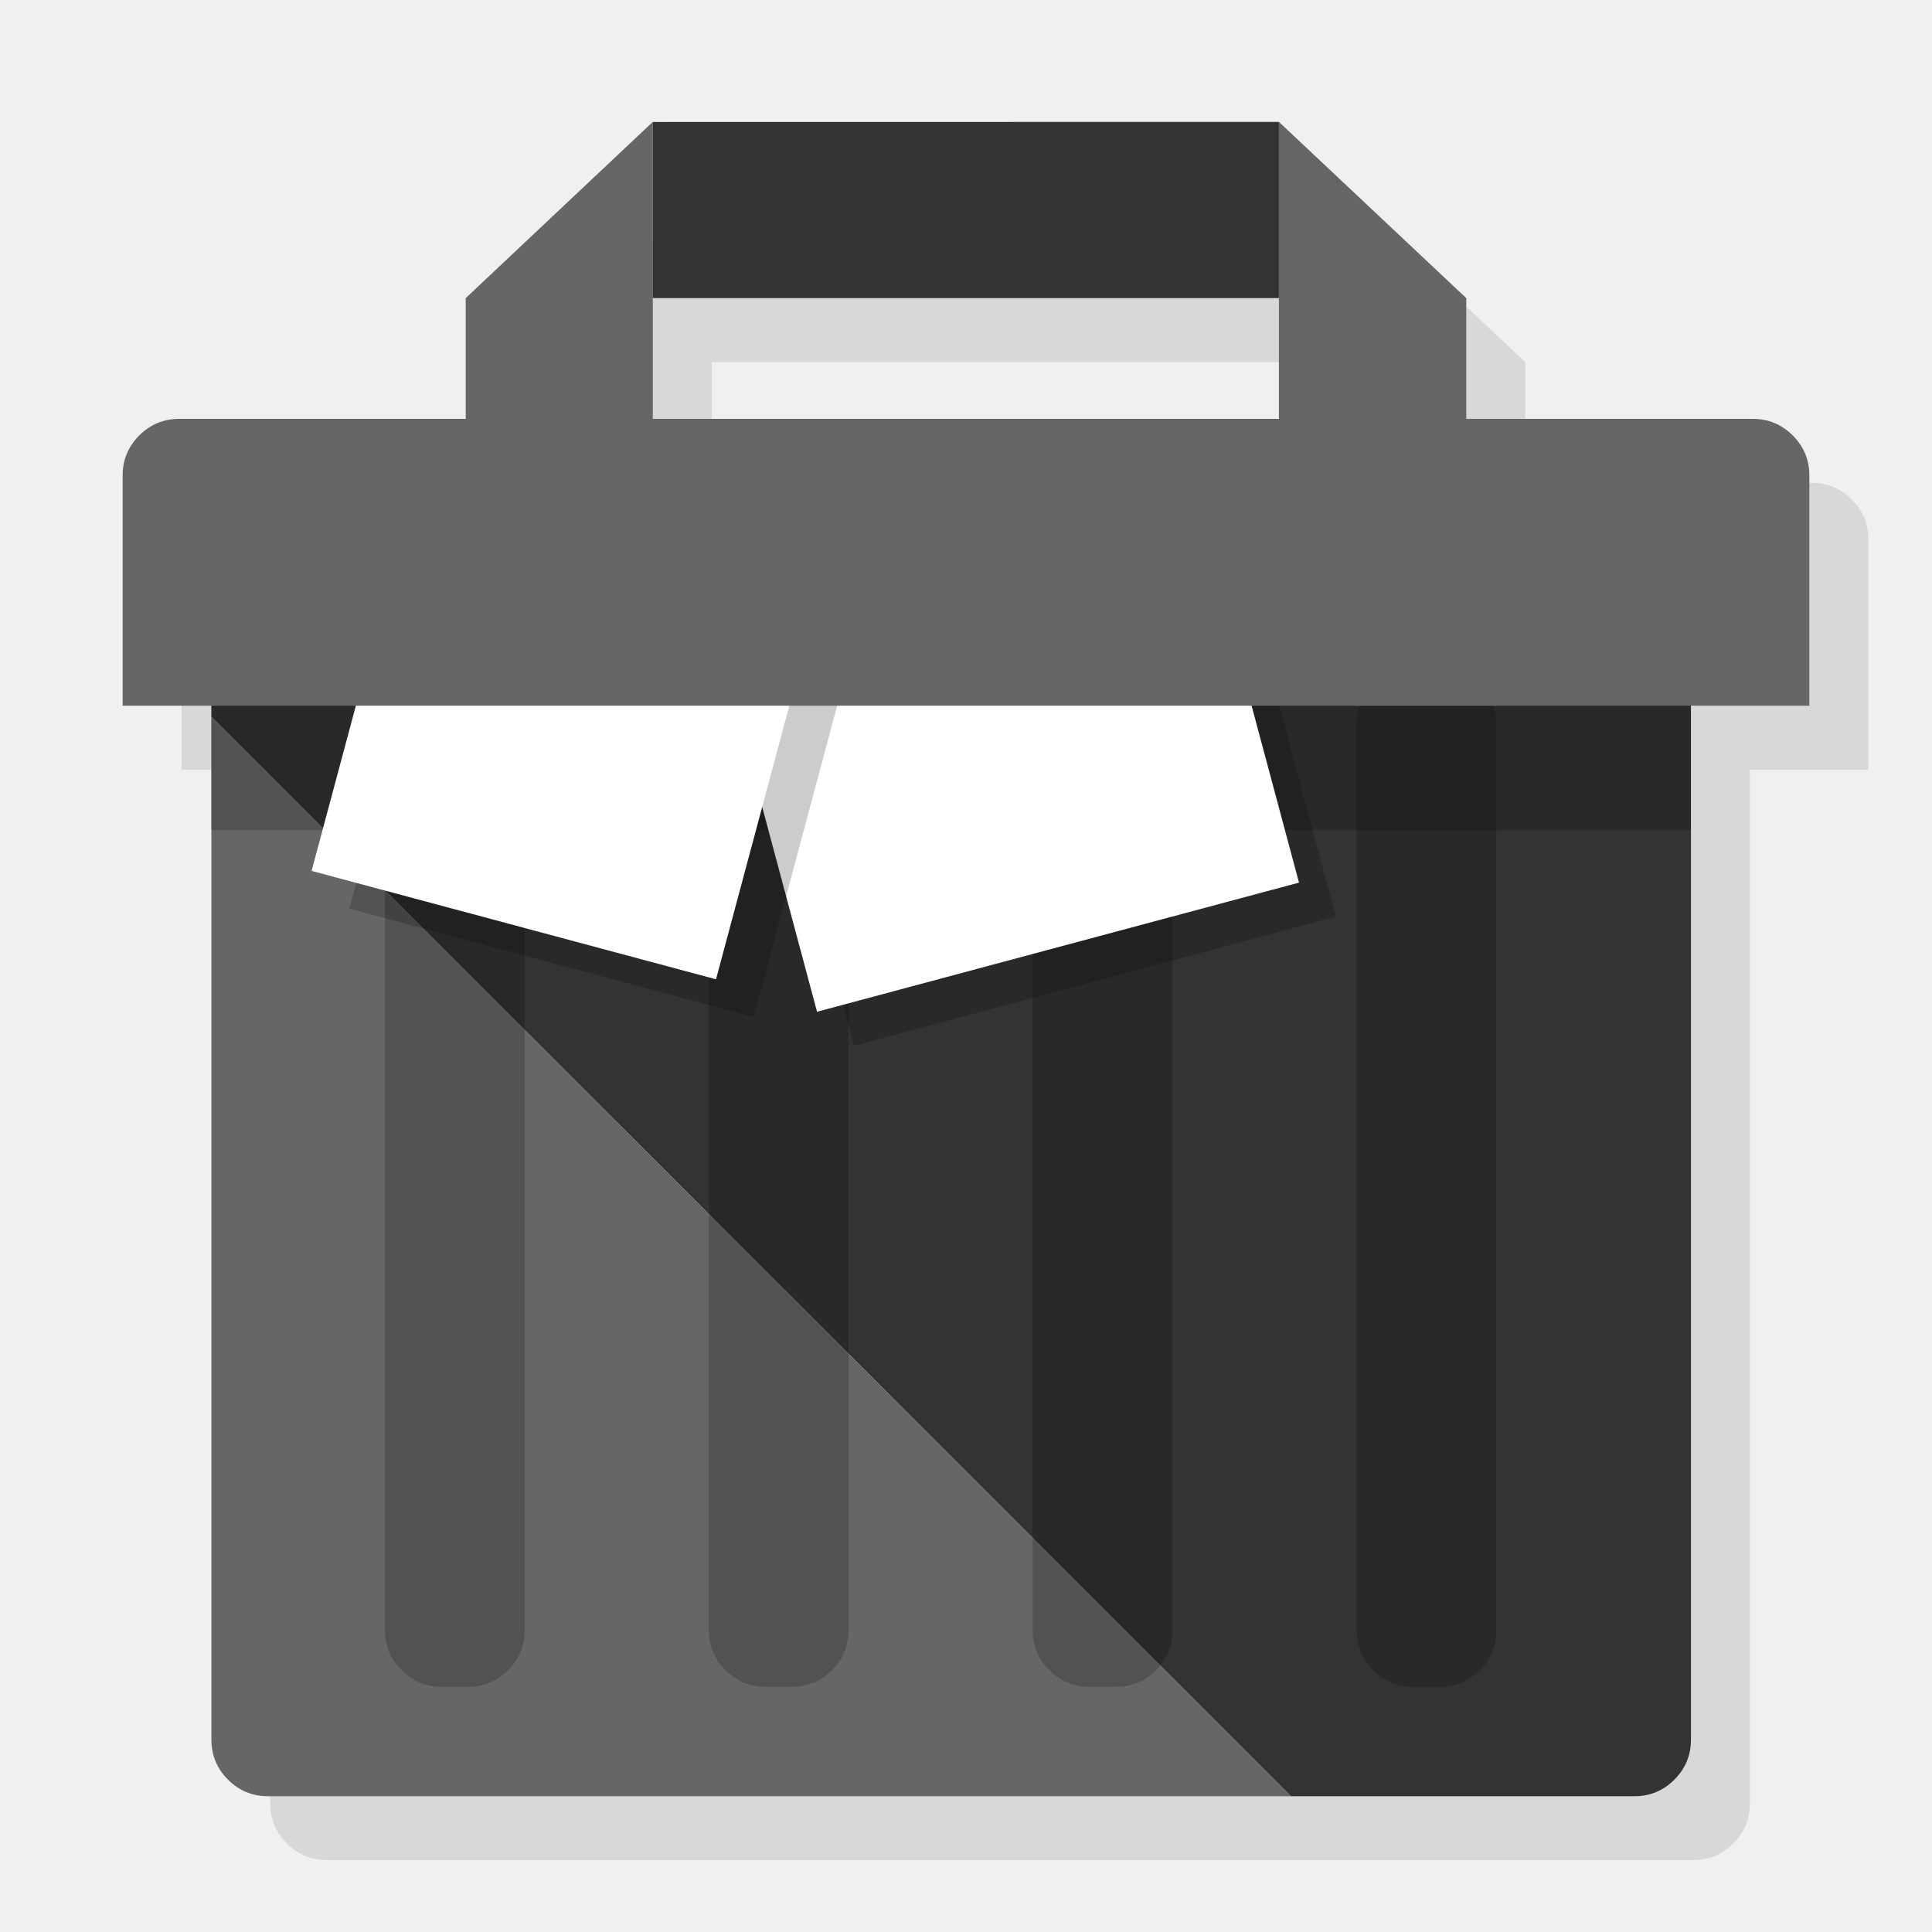
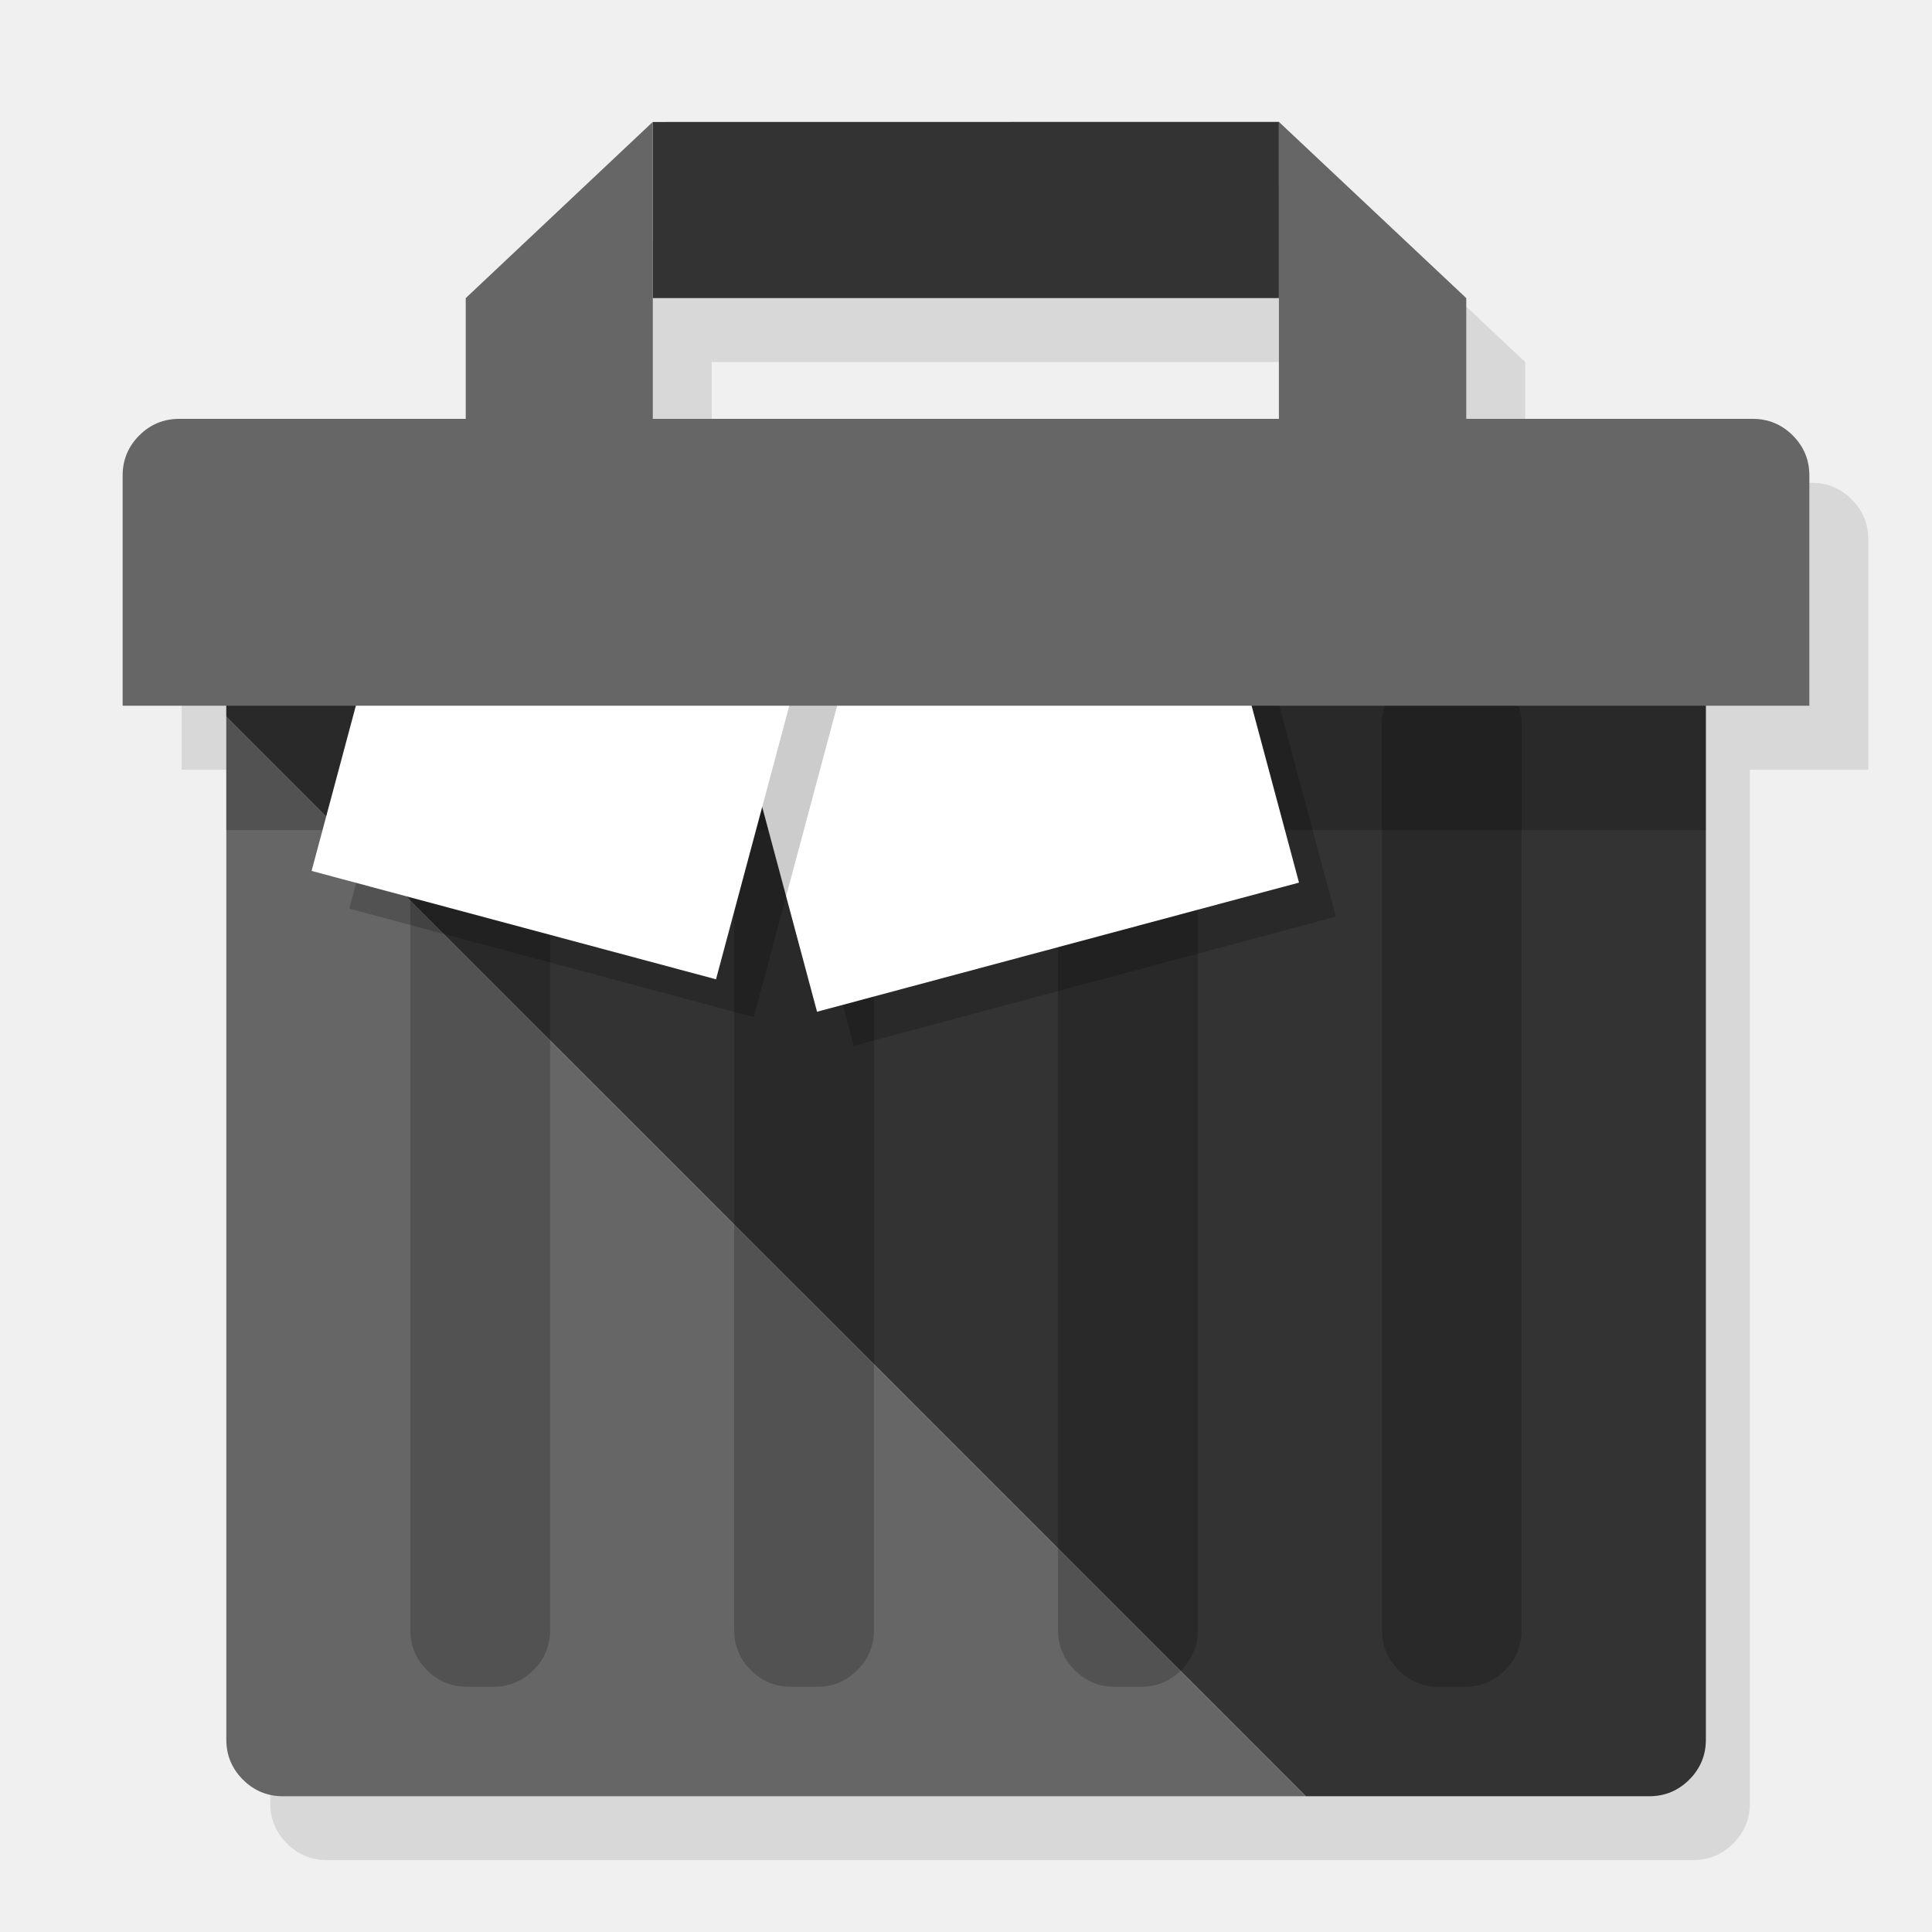
<svg xmlns="http://www.w3.org/2000/svg" id="TRASH-3-alt" image-rendering="optimizeSpeed" baseProfile="basic" version="1.1" style="background-color:#ffffff" x="0px" y="0px" width="1024px" height="1024px" viewBox="0 0 1024 1024" enable-background="new 0 0 1024 1024">
  <defs transform="matrix(1 0 0 1 0 0) " />
  <g id="Shadow">
    <g id="shape">
      <path id="path" fill="#000000" fill-opacity="0.098" d="M990.25,285.9 C990.25,277.65 987.3,270.55 981.45,264.7 975.6,258.85 968.5,255.9 960.25,255.9 L808.4,255.9 808.4,191.9 709.1,98.5 377.25,98.55 377.25,98.5 278.1,191.9 278.1,255.9 126.25,255.9 C118,255.9 110.9,258.85 105.05,264.7 99.2,270.55 96.25,277.65 96.25,285.9 L96.25,407.95 141.25,407.95 141.25,473.9 143.25,473.9 143.25,955.9 C143.25,964.15 146.2,971.25 152.05,977.1 157.9,982.95 165,985.9 173.25,985.9 L897.45,985.9 C905.7,985.9 912.8,982.95 918.65,977.1 924.5,971.25 927.45,964.15 927.45,955.9 L927.45,407.95 990.25,407.95 990.25,285.9z M709.1,255.9 L377.25,255.9 377.25,191.9 709.1,191.9 709.1,255.9z" />
    </g>
  </g>
  <g id="Dark">
    <g id="shape5">
      <path id="path4" fill="#FFFFFF" fill-opacity="1" d="M680.3,520.4 C675.65,515.8 668.95,512.4 660.05,510.2 L653.55,508.65 C656.15,494.1 656.25,477.3 654,458.3 Q652.25,443.75 645.3,436.8 C640.65,432.2 635.05,429.85 628.55,429.85 614.8,431.9 591.1,453.2 557.3,493.65 542.35,492.5 527.4,492 512.45,491.95 497.55,492 482.65,492.5 467.7,493.65 433.95,453.2 410.15,431.9 396.45,429.85 389.9,429.85 384.3,432.2 379.7,436.8 375.1,441.45 372.2,448.65 371.05,458.3 368.7,477.3 368.85,494.1 371.4,508.65 L364.95,510.2 C356.05,512.4 349.3,515.8 344.65,520.4 344.35,520.8 343.95,521.15 343.65,521.55 339.6,525.6 336.1,534.1 333.05,547.1 328.6,565.9 326.35,588.7 326.35,615.3 326.35,641.95 328.6,664.65 333.05,683.5 334.9,691.35 336.95,697.55 339.15,702.15 340.3,705.3 342.1,708.15 344.65,710.75 349.3,715.35 357.3,719.25 368.55,722.3 416,735.1 464,741.4 512.45,741.35 561,741.4 609,735.1 656.5,722.3 667.75,719.25 675.65,715.35 680.3,710.75 682.85,708.15 684.75,705.3 685.9,702.15 688.05,697.55 690.1,691.35 691.95,683.5 696.45,664.65 698.65,641.95 698.65,615.3 698.65,588.7 696.45,565.9 691.95,547.1 688.85,534.1 685.35,525.6 681.4,521.55 681.05,521.15 680.75,520.8 680.3,520.4z M651.3,636.25 C651.3,644.3 650.5,652.05 648.9,659.7 647.85,664.6 645,669.4 640.4,674 635.75,678.7 629.6,681.45 621.85,682.35 585.15,686.7 548.65,688.9 512.45,688.9 L512.35,688.9 C476.15,688.9 439.7,686.7 403,682.35 395.25,681.45 389.1,678.7 384.45,674 379.8,669.4 377,664.65 375.9,659.7 374.3,652.05 373.5,644.3 373.5,636.25 L373.5,610.9 C373.65,603.4 374.45,595.85 376,588.05 377,583.1 379.8,578.3 384.45,573.7 389.1,569.05 395.25,566.3 403,565.35 439.8,560.95 476.25,558.7 512.35,558.65 L512.45,558.65 C548.6,558.7 585.05,560.95 621.85,565.35 629.6,566.3 635.75,569.05 640.4,573.7 645,578.3 647.8,583.1 648.85,588.05 650.4,595.85 651.2,603.4 651.3,610.9 L651.3,636.25z" />
    </g>
  </g>
  <g id="Light">
    <g id="shape10">
-       <path id="path8" fill="#333333" fill-opacity="1" d="M112.05,300.15 L112.05,379.85 684.25,952.05 866.25,952.05 C874.5,952.05 881.6,949.1 887.45,943.25 893.3,937.4 896.25,930.3 896.25,922.05 L896.25,300.15 112.05,300.15z" />
-       <path id="path9" fill="#666666" fill-opacity="1" d="M120.85,943.25 C126.7,949.1 133.8,952.05 142.05,952.05 L684.25,952.05 112.05,379.85 112.05,922.05 Q112.05,934.45 120.85,943.25z" />
+       <path id="path8" fill="#333333" fill-opacity="1" d="M119.95,300.15 L119.95,379.85 692.15,952.05 874.15,952.05 C882.4,952.05 889.5,949.1 895.35,943.25 901.2,937.4 904.15,930.3 904.15,922.05 L904.15,300.15 119.95,300.15z" />
+       <path id="path9" fill="#666666" fill-opacity="1" d="M128.75,943.25 C134.6,949.1 141.7,952.05 149.95,952.05 L692.15,952.05 119.95,379.85 119.95,922.05 C119.95,930.3 122.9,937.4 128.75,943.25z" />
    </g>
  </g>
  <g id="Calque.__201">
-     <g id="shape14">
-       <path id="path10" fill="#000000" fill-opacity="0.2" d="M720.6,374.1 Q719,378.75 719,384.05 L719,864.05 C719,872.3 721.95,879.4 727.8,885.25 733.65,891.1 740.75,894.05 749,894.05 L763.05,894.05 C771.3,894.05 778.4,891.1 784.25,885.25 790.1,879.4 793.05,872.3 793.05,864.05 L793.05,384.05 C793.05,380.5 792.5,377.2 791.45,374.1 L720.6,374.1z M377.3,374.1 C376.25,377.2 375.7,380.5 375.7,384.05 L375.7,864.05 C375.7,872.3 378.65,879.4 384.5,885.25 390.35,891.1 397.45,894.05 405.7,894.05 L419.75,894.05 C428,894.05 435.1,891.1 440.95,885.25 446.8,879.4 449.75,872.3 449.75,864.05 L449.75,384.05 C449.75,380.5 449.2,377.2 448.15,374.1 L377.3,374.1z M548.95,374.1 C547.9,377.2 547.35,380.5 547.35,384.05 L547.35,864.05 C547.35,872.3 550.3,879.4 556.15,885.25 562,891.1 569.1,894.05 577.35,894.05 L591.4,894.05 C599.65,894.05 606.75,891.1 612.6,885.25 618.45,879.4 621.4,872.3 621.4,864.05 L621.4,384.05 C621.4,380.5 620.85,377.2 619.8,374.1 L548.95,374.1z M205.65,374.1 C204.6,377.2 204.05,380.5 204.05,384.05 L204.05,864.05 C204.05,872.3 207,879.4 212.85,885.25 218.7,891.1 225.8,894.05 234.05,894.05 L248.1,894.05 C256.35,894.05 263.45,891.1 269.3,885.25 275.15,879.4 278.1,872.3 278.1,864.05 L278.1,384.05 C278.1,380.5 277.55,377.2 276.5,374.1 L205.65,374.1z" />
+     <g id="Symbole.__209_1" overflow="visible">
+       <g id="Calque.__208">
+         <g id="shape39">
+           <path id="path27" fill="#000000" fill-opacity="0.2" d="M734.05,374.05 Q732.45,378.7 732.45,384 L732.45,864 C732.45,872.25 735.4,879.35 741.25,885.2 747.1,891.05 754.2,894 762.45,894 L776.5,894 C784.75,894 791.85,891.05 797.7,885.2 803.55,879.35 806.5,872.25 806.5,864 L806.5,384 C806.5,380.45 805.95,377.15 804.9,374.05 L734.05,374.05z M562.4,374.05 C561.35,377.15 560.8,380.45 560.8,384 L560.8,864 C560.8,872.25 563.75,879.35 569.6,885.2 575.45,891.05 582.55,894 590.8,894 L604.85,894 C613.1,894 620.2,891.05 626.05,885.2 631.9,879.35 634.85,872.25 634.85,864 L634.85,384 C634.85,380.45 634.3,377.15 633.25,374.05 L562.4,374.05z M390.75,374.05 C389.7,377.15 389.15,380.45 389.15,384 L389.15,864 C389.15,872.25 392.1,879.35 397.95,885.2 403.8,891.05 410.9,894 419.15,894 L433.2,894 C441.45,894 448.55,891.05 454.4,885.2 460.25,879.35 463.2,872.25 463.2,864 L463.2,384 C463.2,380.45 462.65,377.15 461.6,374.05 L390.75,374.05z M219.1,374.05 C218.05,377.15 217.5,380.45 217.5,384 L217.5,864 C217.5,872.25 220.45,879.35 226.3,885.2 232.15,891.05 239.25,894 247.5,894 L261.55,894 C269.8,894 276.9,891.05 282.75,885.2 288.6,879.35 291.55,872.25 291.55,864 L291.55,384 C291.55,380.45 291,377.15 289.95,374.05 L219.1,374.05z" />
+         </g>
+       </g>
    </g>
  </g>
  <g id="Ico">
-     <g id="Symbole.__209_1" overflow="visible">
-       <g id="Calque.__207">
-         <g id="shape39">
-           <path id="path27" fill="#000000" fill-opacity="0.2" d="M896.2,440 L896.2,374.05 111.95,374.05 111.95,440 896.2,440z" />
+     <g id="Symbole.__211_1" overflow="visible">
+       <g id="Calque.__209">
+         <g id="shape40">
+           <path id="path28" fill="#000000" fill-opacity="0.2" d="M904.15,440 L904.15,374.05 119.9,374.05 119.9,440 904.15,440z" />
        </g>
      </g>
    </g>
  </g>
  <g id="GITHUB-Alt">
-     <g id="shape22">
-       <path id="path17" fill="#000000" fill-opacity="0.2" d="M708,485.85 L660.9,310.1 387.15,310.1 452.55,554.3 708,485.85z" />
+     <g id="shape14">
+       <path id="path10" fill="#000000" fill-opacity="0.2" d="M708,485.85 L660.9,310.1 387.15,310.1 452.55,554.3 708,485.85z" />
    </g>
  </g>
  <g id="Calque.__202">
-     <g id="shape24">
-       <path id="path18" fill="#FFFFFF" fill-opacity="1" d="M641.4,292.05 L367.65,292.05 433.05,536.25 688.5,467.8 641.4,292.05z" />
+     <g id="shape16">
+       <path id="path11" fill="#FFFFFF" fill-opacity="1" d="M641.4,292.05 L367.65,292.05 433.05,536.25 688.5,467.8 641.4,292.05z" />
    </g>
  </g>
  <g id="Calque.__203">
-     <g id="shape26">
-       <path id="path19" fill="#000000" fill-opacity="0.2" d="M456.95,324.65 L242.6,267.2 185.15,481.6 399.5,539.05 456.95,324.65z" />
+     <g id="shape18">
+       <path id="path12" fill="#000000" fill-opacity="0.2" d="M456.95,324.65 L242.6,267.2 185.15,481.6 399.5,539.05 456.95,324.65z" />
    </g>
  </g>
  <g id="Calque.__204">
-     <g id="shape28">
-       <path id="path20" fill="#FFFFFF" fill-opacity="1" d="M436.95,304.65 L222.6,247.2 165.15,461.6 379.5,519.05 436.95,304.65z" />
+     <g id="shape20">
+       <path id="path13" fill="#FFFFFF" fill-opacity="1" d="M436.95,304.65 L222.6,247.2 165.15,461.6 379.5,519.05 436.95,304.65z" />
    </g>
  </g>
  <g id="Symbole.__208">
-     <g id="Symbole.__211_1" overflow="visible">
-       <g id="Calque.__208">
-         <g id="shape40">
-           <path id="path28" fill="#666666" fill-opacity="1" d="M777.15,158 L677.85,64.6 677.85,158 677.85,222 346,222 346,158 346,64.65 346,64.6 246.85,158 246.85,222 95,222 C86.75,222 79.65,224.95 73.8,230.8 67.95,236.65 65,243.75 65,252 L65,374.05 959,374.05 959,252 C959,243.75 956.05,236.65 950.2,230.8 944.35,224.95 937.25,222 929,222 L777.15,222 777.15,158z" />
+     <g id="Symbole.__213_1" overflow="visible">
+       <g id="Calque.__210">
+         <g id="shape41">
          <path id="path29" fill="#333333" fill-opacity="1" d="M677.85,158 L677.85,64.6 346,64.65 346,158 677.85,158z" />
+           <path id="path30" fill="#666666" fill-opacity="1" d="M677.85,64.6 L677.85,158 677.85,222 346,222 346,158 346,64.65 346,64.6 246.85,158 246.85,222 95,222 C86.75,222 79.65,224.95 73.8,230.8 67.95,236.65 65,243.75 65,252 L65,374.05 959,374.05 959,252 C959,243.75 956.05,236.65 950.2,230.8 944.35,224.95 937.25,222 929,222 L777.15,222 777.15,158 677.85,64.6z" />
        </g>
      </g>
    </g>
  </g>
</svg>
